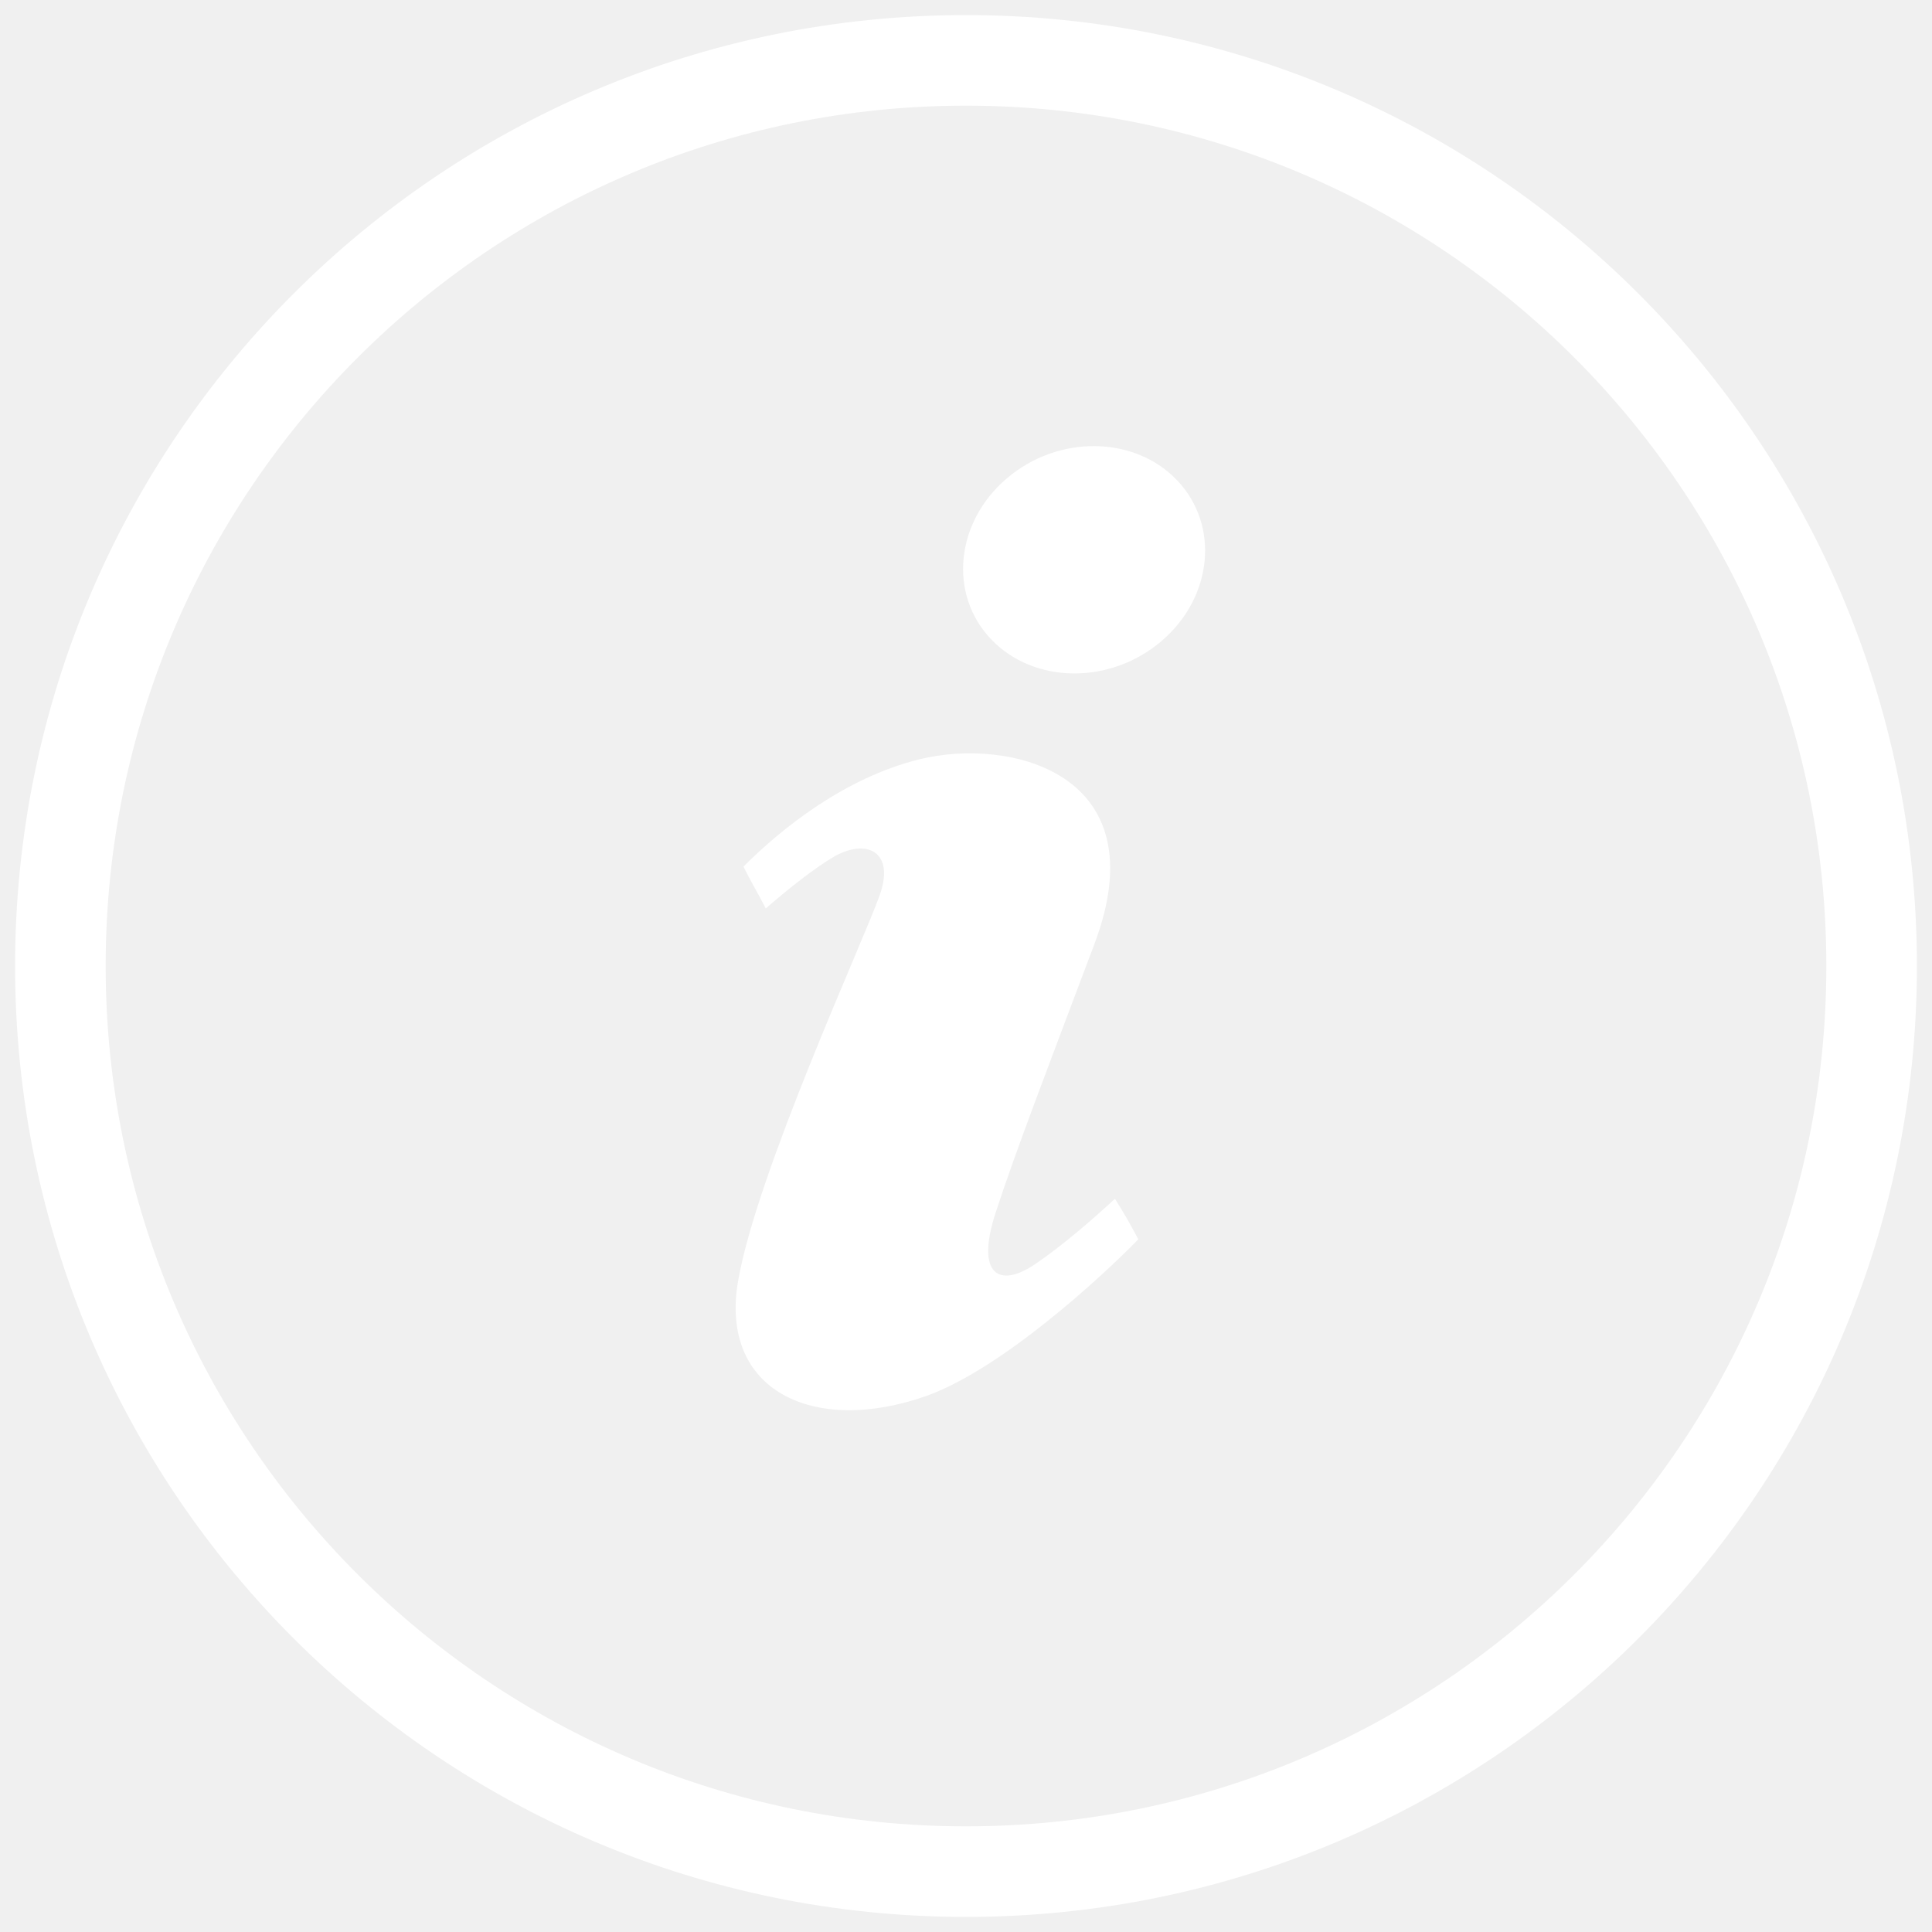
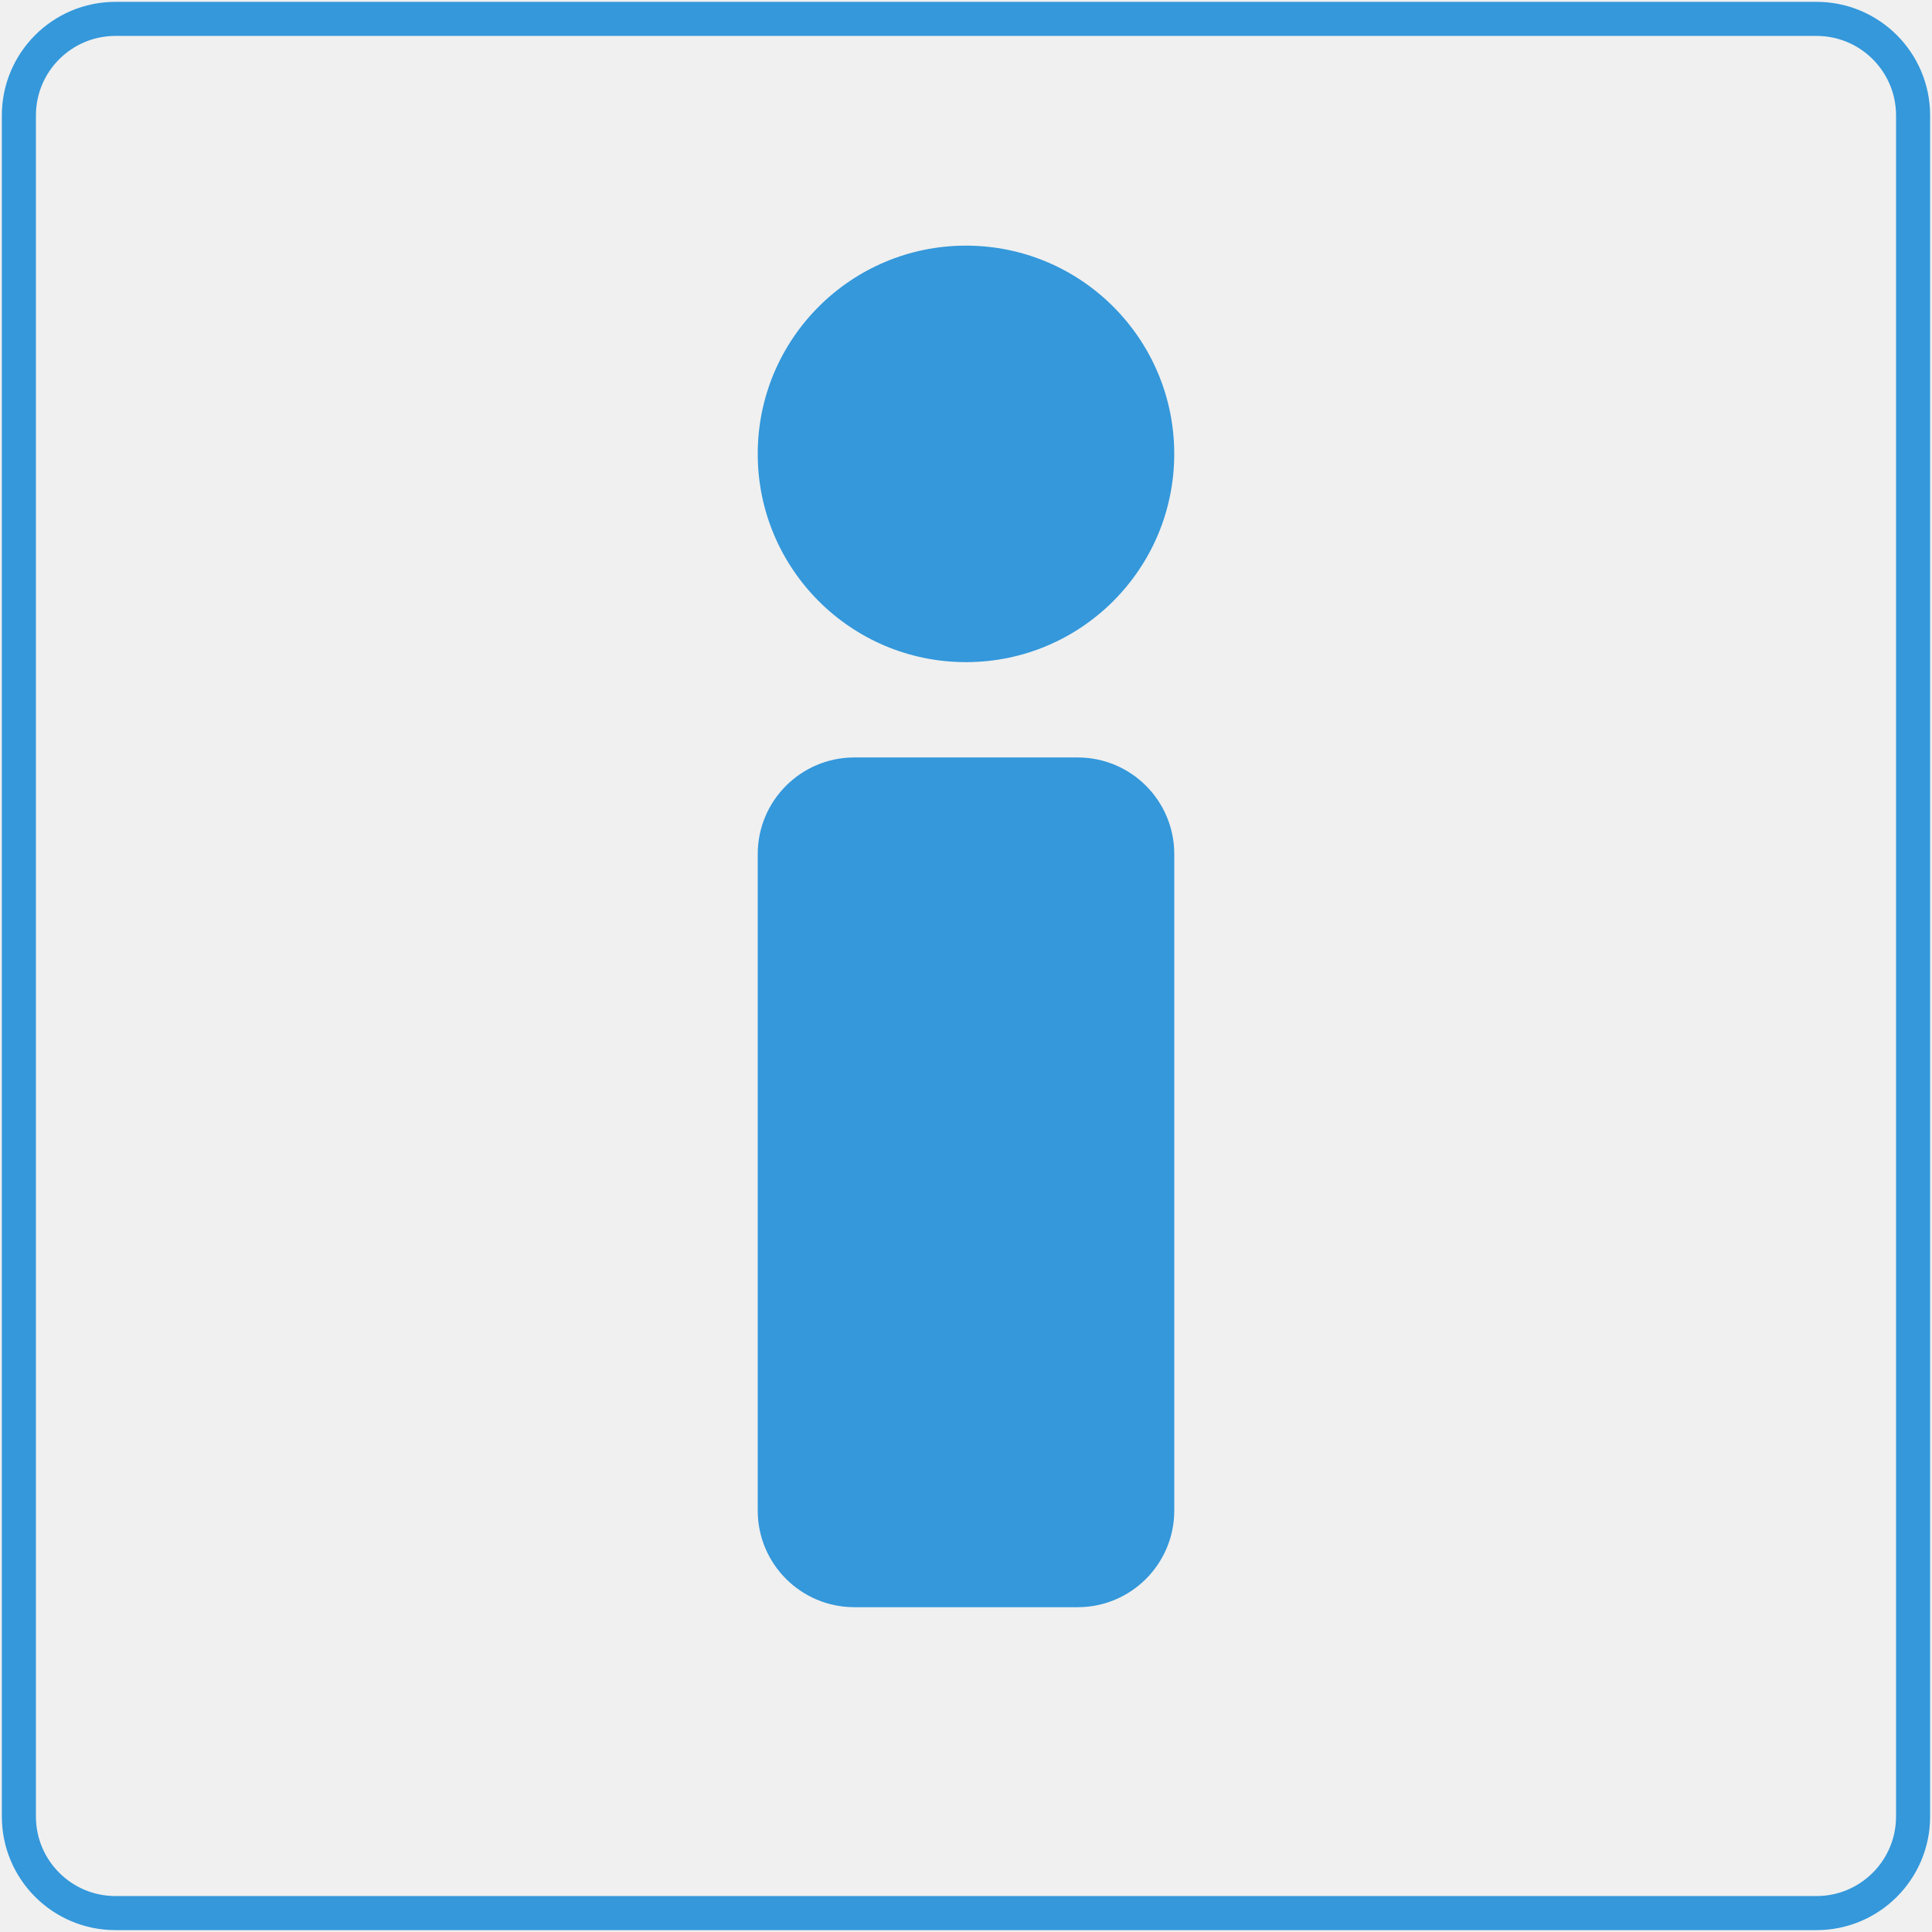
- <svg xmlns="http://www.w3.org/2000/svg" width="64px" height="64px" viewBox="0 0 64 64" version="1.1">
-   <g id="Page-1" stroke="none" stroke-width="1" fill="none" fill-rule="evenodd">
-     <g id="Artboard" transform="translate(-660, -67)">
-       <g id="info" transform="translate(660, 67)">
-         <circle id="Oval" stroke="#FFFFFF" stroke-width="3" stroke-linecap="round" stroke-linejoin="round" cx="32" cy="32" r="30" />
-         <g id="iconmonstr-info-6-icon" transform="translate(24.10526, 14.63158)" fill="#FFFFFF" fill-rule="nonzero">
-           <path d="M6.579,31.612 C2.821,32.933 -0.277,31.418 0.344,27.809 C0.966,24.199 4.532,16.471 5.041,15.009 C5.549,13.548 4.574,13.147 3.53,13.742 C2.927,14.09 2.031,14.787 1.262,15.464 C1.049,15.035 0.749,14.544 0.524,14.074 C1.779,12.817 3.876,11.131 6.359,10.52 C9.326,9.787 14.285,10.958 12.153,16.629 C10.631,20.671 9.555,23.46 8.877,25.537 C8.199,27.615 9.004,28.051 10.191,27.241 C11.118,26.608 12.106,25.747 12.829,25.079 C13.164,25.624 13.272,25.797 13.603,26.423 C12.346,27.711 9.059,30.725 6.579,31.612 Z M14.366,6.609 C12.661,8.06 10.135,8.029 8.721,6.539 C7.308,5.049 7.544,2.665 9.248,1.214 C10.953,-0.237 13.48,-0.205 14.893,1.284 C16.305,2.774 16.07,5.158 14.366,6.609 Z" id="info-6-icon" />
-         </g>
-       </g>
-     </g>
+ <svg xmlns="http://www.w3.org/2000/svg" version="1.1" x="0px" y="0px" viewBox="0 0 56.693 56.693" style="enable-background:new 0 0 56.693 56.693;" xml:space="preserve">
+   <g id="info">
+     <path style="fill:none;stroke:#3498DB;stroke-miterlimit:10;" d="M53.304,56.138H3.389c-1.566,0-2.835-1.269-2.835-2.835V3.389   c0-1.566,1.269-2.835,2.835-2.835h49.914c1.566,0,2.835,1.269,2.835,2.835v49.914C56.138,54.869,54.869,56.138,53.304,56.138z" />
+     <path style="fill:#3498DB;" d="M22.235,44.327V25.062c0-1.566,1.269-2.835,2.835-2.835h6.553c1.566,0,2.835,1.269,2.835,2.835   v19.265c0,1.566-1.269,2.835-2.835,2.835H25.07C23.504,47.161,22.235,45.892,22.235,44.327z" />
+     <circle style="fill:#3498DB;" cx="28.346" cy="13.319" r="6.111" />
  </g>
+   <g id="Layer_1">
+ </g>
</svg>
